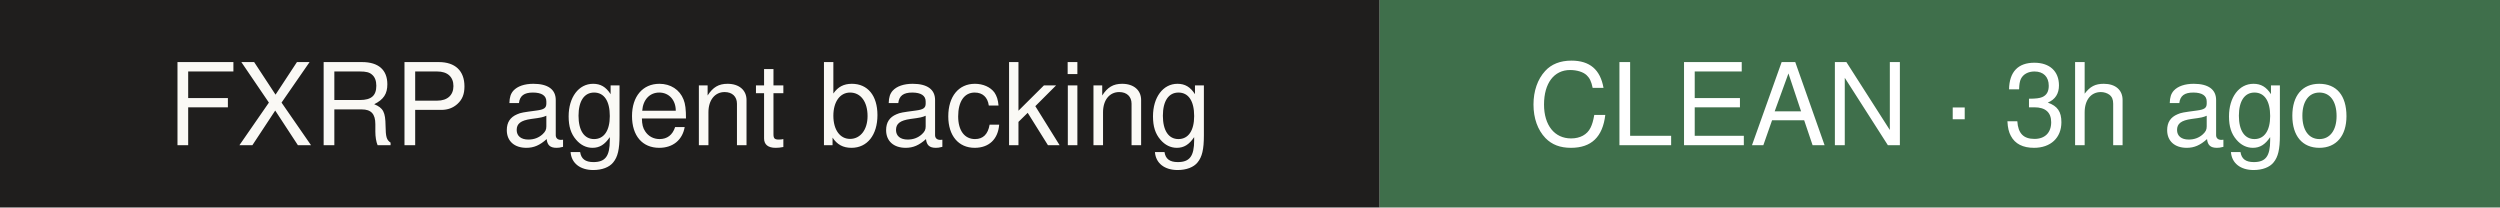
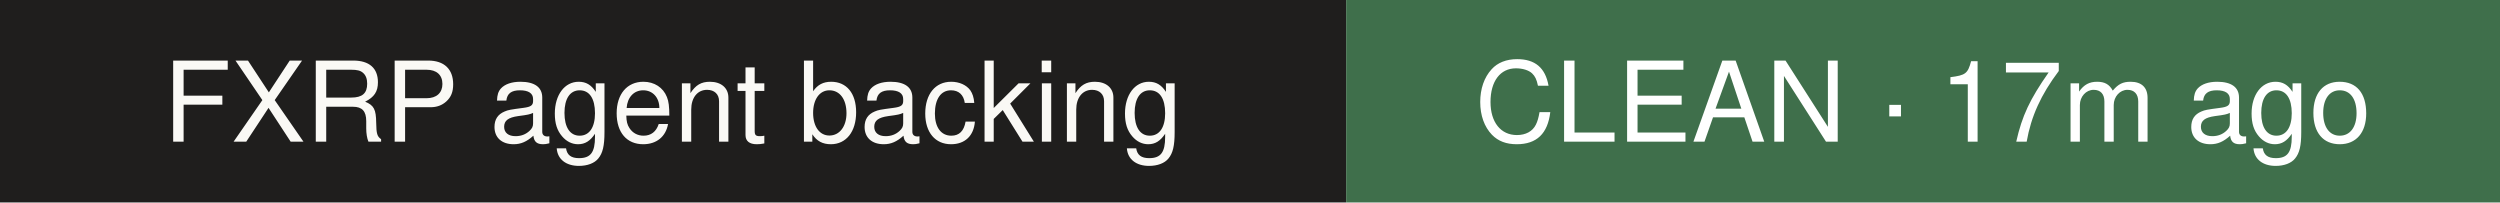
- <svg xmlns="http://www.w3.org/2000/svg" width="241" height="20" role="img" aria-label="FXRP agent backing: CLEAN · 3h ago">
+ <svg xmlns="http://www.w3.org/2000/svg" width="247" height="20" role="img" aria-label="FXRP agent backing: CLEAN · 17m ago">
  <rect width="133" height="20" fill="#1F1E1D" />
-   <rect x="133" width="108" height="20" fill="#3F6F4B" />
+   <rect x="133" width="114" height="20" fill="#3F6F4B" />
  <g font-family="ui-sans-serif,system-ui,-apple-system,Segoe UI,Helvetica,Arial,sans-serif" font-size="11">
    <text x="66.5" y="14" fill="#FAF9F5" text-anchor="middle">FXRP agent backing</text>
-     <text x="187" y="14" fill="#FFFFFF" text-anchor="middle">CLEAN · 3h ago</text>
+     <text x="190" y="14" fill="#FFFFFF" text-anchor="middle">CLEAN · 17m ago</text>
  </g>
</svg>
